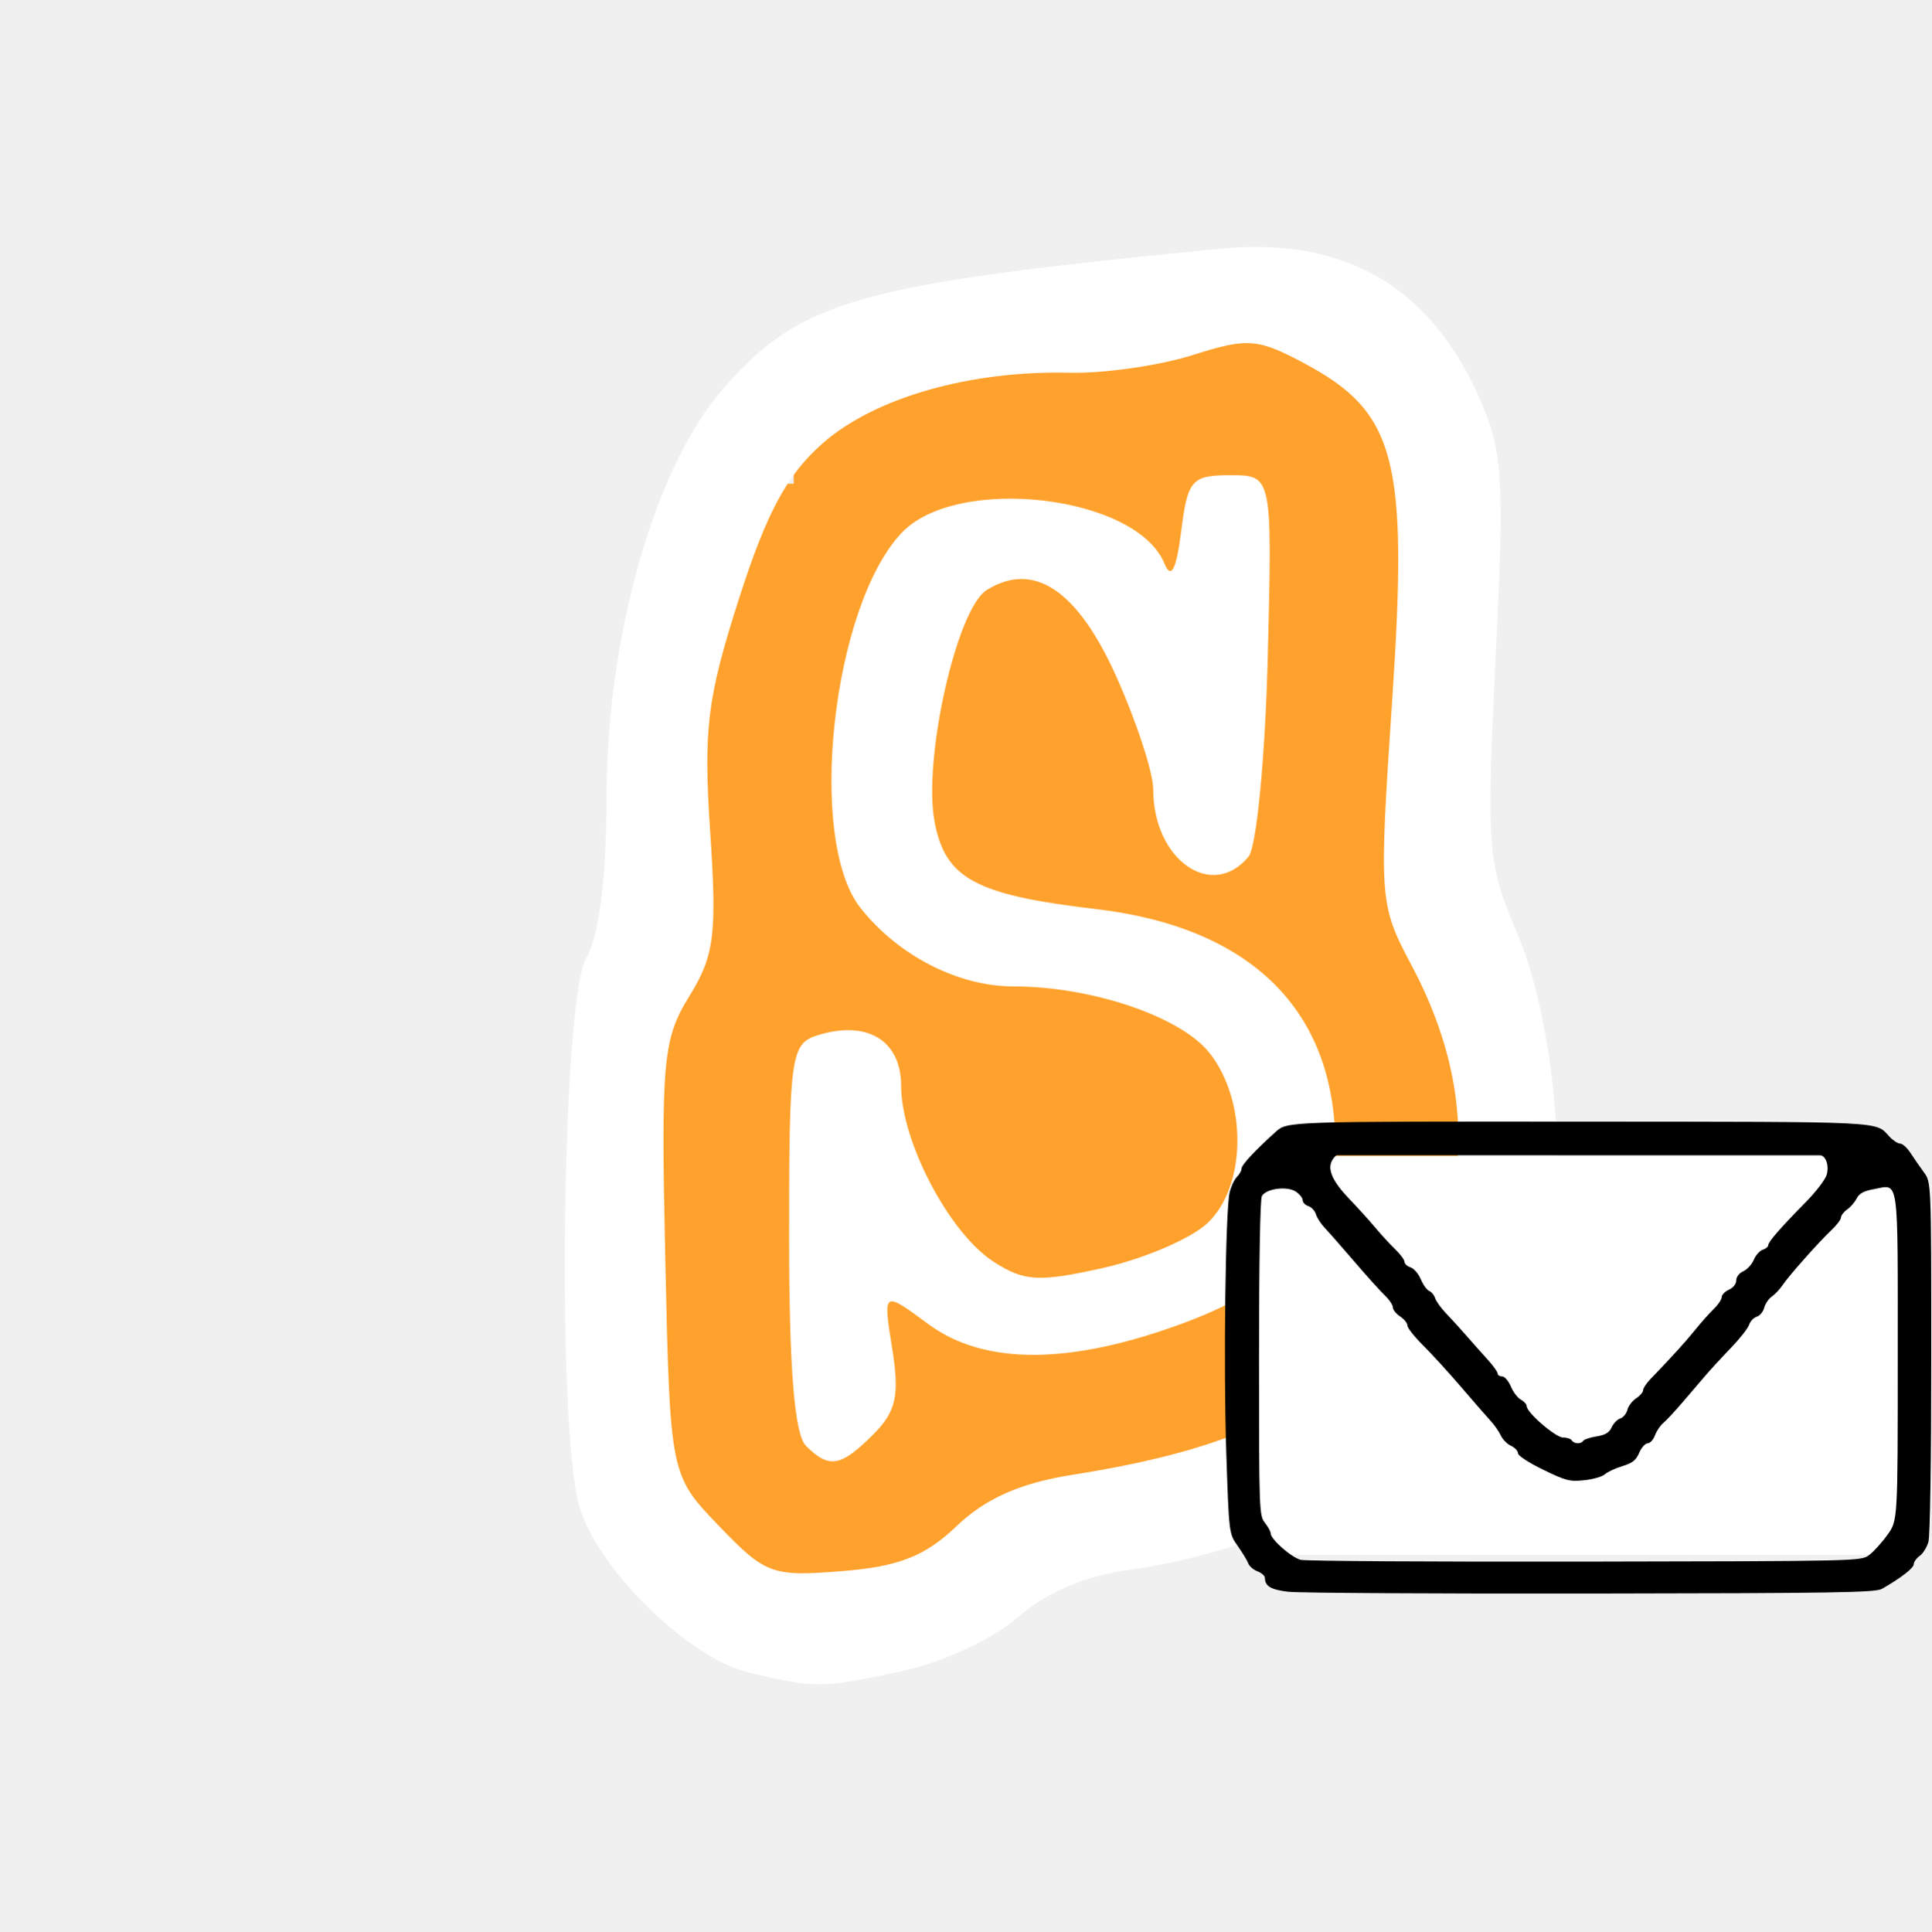
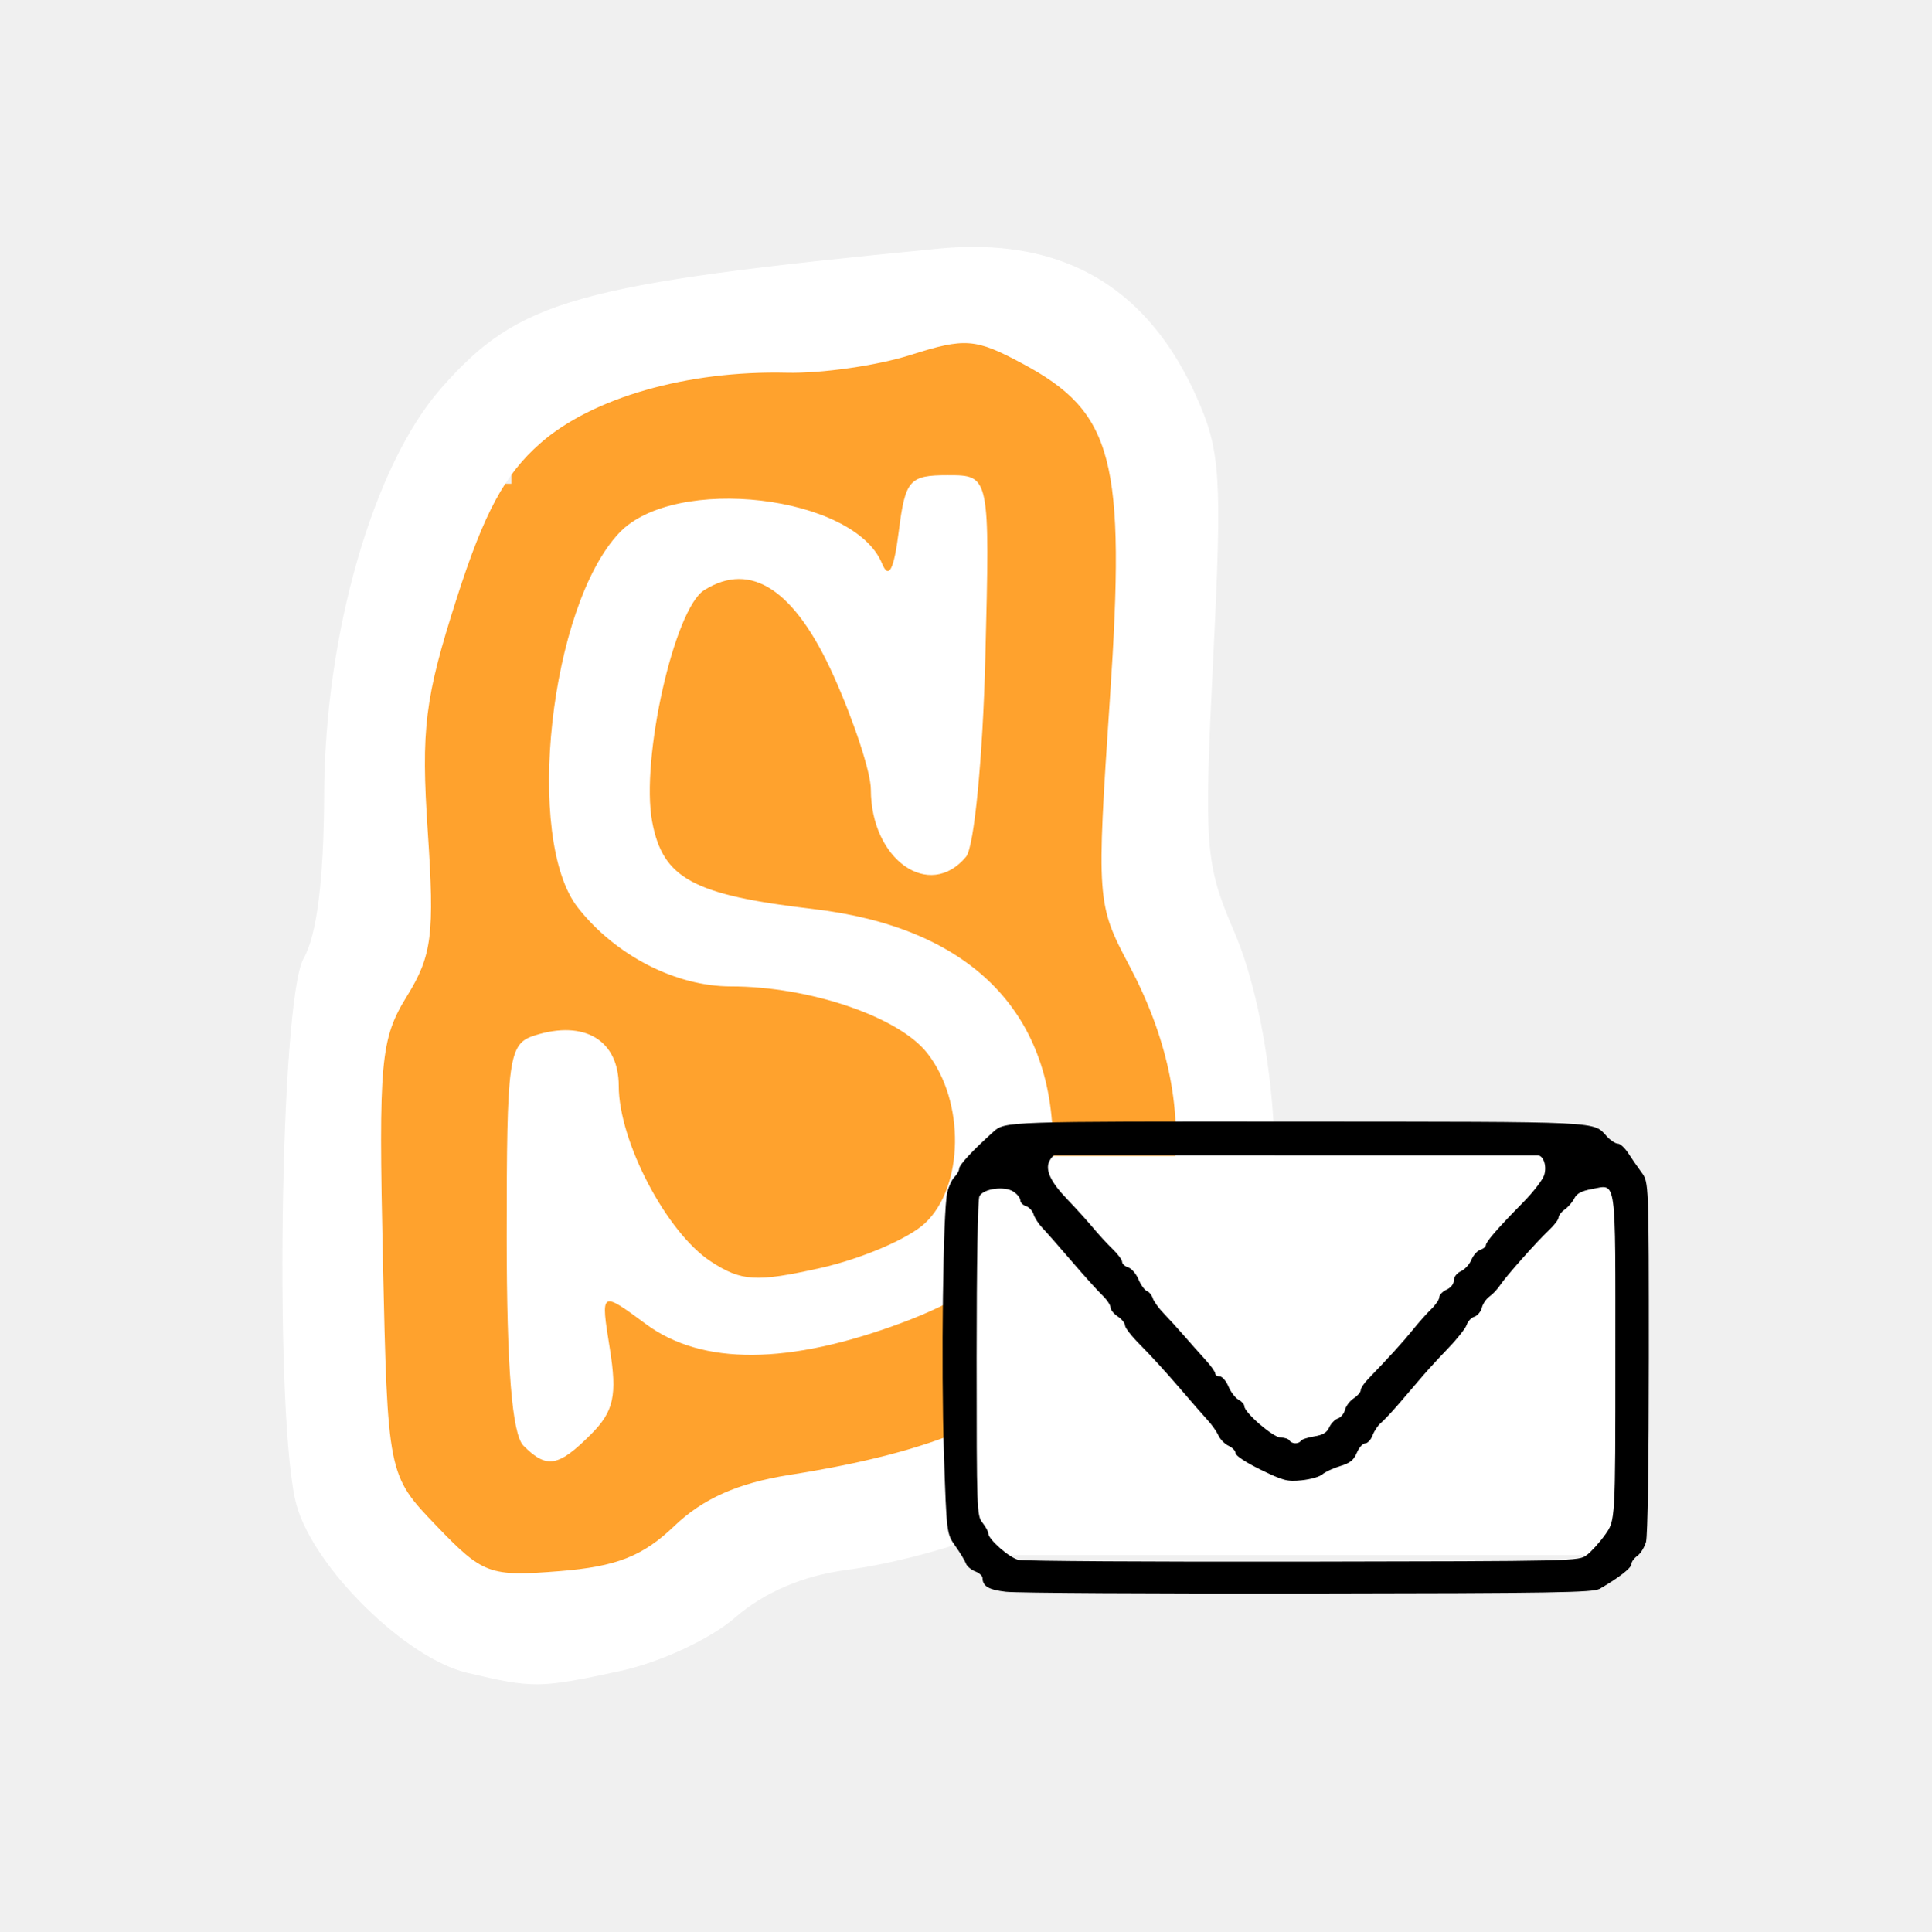
<svg xmlns="http://www.w3.org/2000/svg" viewBox="0 0 145 145">
-   <path d="M68.422 95.25l35.736 5.852-4.838 11.804H68.422zm-20.746-24.056h15.67v45.023H47.676zm5.297-34.87h22.511v84.307H52.973zm6.621-11.191h46.126v27.964H59.594zM59.275 45.054h51.747v56.16h-51.747z" fill="#ffa22d" />
-   <path d="M94.969 18.549c-1.064-.032-2.172.007-3.323.121-27.292 2.661-31.496 3.843-37.34 10.499-5.092 5.8-8.719 18.415-8.766 30.487-.024 6.396-.547 10.564-1.54 12.302-1.797 3.143-2.212 35.006-.534 41.045 1.312 4.722 8.2 11.502 12.785 12.586 4.999 1.182 5.442 1.178 11.44-.109 3.075-.659 6.825-2.399 8.727-4.048 2.162-1.875 5.073-3.121 8.279-3.547 6.99-.929 16.201-4.354 20.474-7.614 4.898-3.736 9.559-10.356 10.986-15.605 1.64-6.035.518-18.193-2.278-24.691-2.194-5.1-2.29-6.346-1.586-20.573.679-13.71.557-15.575-1.294-19.692-3.253-7.236-8.581-10.948-16.03-11.162zm-.992 7.227c1.146.086 2.218.573 3.982 1.518 6.858 3.672 7.781 7.198 6.58 25.122-1.014 15.133-.989 15.485 1.444 20.062 5.667 10.658 4.44 20.966-3.434 28.825-5.178 5.168-11.114 7.705-22.101 9.441-3.834.606-6.472 1.778-8.61 3.826-2.378 2.278-4.348 3.053-8.626 3.395-5.248.42-5.74.24-9.224-3.385-3.68-3.829-3.681-3.828-4.038-20.057-.327-14.892-.179-16.518 1.803-19.725 1.886-3.052 2.084-4.62 1.567-12.37-.513-7.692-.225-10.016 2.156-17.453 2.081-6.497 3.61-9.338 6.299-11.698 3.899-3.423 11.056-5.47 18.501-5.291 2.603.063 6.774-.534 9.269-1.327 2.065-.656 3.284-.97 4.43-.883zm-1.606 9.903c-2.891 0-3.2.351-3.685 4.206-.366 2.908-.755 3.654-1.261 2.419-2.097-5.121-15.559-6.692-19.723-2.302-5.217 5.5-7.149 23.013-3.105 28.154 2.816 3.58 7.337 5.905 11.483 5.905 5.901 0 12.59 2.271 14.74 5.005 2.856 3.631 2.766 10.043-.181 12.789-1.242 1.157-4.768 2.663-7.835 3.35-4.821 1.079-5.937 1.012-8.244-.499-3.316-2.173-6.901-9.017-6.901-13.173 0-3.431-2.574-4.977-6.309-3.791-1.969.625-2.103 1.591-2.103 15.108 0 9.829.402 14.842 1.261 15.701 1.741 1.741 2.613 1.594 5.059-.852 1.722-1.723 1.985-2.918 1.419-6.457-.695-4.344-.695-4.344 2.707-1.83 4.229 3.126 10.734 3.084 19.31-.125 7.774-2.909 11.255-7.007 11.255-13.255 0-10.161-6.325-16.413-17.987-17.78-9.036-1.059-11.302-2.287-12.103-6.558-.878-4.681 1.656-15.966 3.902-17.381 3.525-2.22 6.822-.032 9.737 6.465 1.529 3.408 2.781 7.232 2.781 8.499 0 5.269 4.395 8.368 7.153 5.044.606-.73 1.256-7.473 1.444-14.985.341-13.657.341-13.656-2.814-13.656z" fill="#fff" />
-   <path fill="#fff" d="M93.876 86.791h48.89v29.967h-48.89z" />
-   <path d="M96.748 119.517c-1.328-.155-1.769-.416-1.777-1.049-.002-.153-.252-.373-.555-.488-.303-.115-.615-.383-.692-.595-.077-.212-.435-.803-.795-1.313-.655-.927-.655-.927-.857-6.991-.215-6.468-.064-18.203.251-19.546.105-.445.349-.969.543-1.163.194-.194.353-.477.353-.629 0-.279.992-1.348 2.568-2.766.866-.779.866-.779 22.69-.765 23.516.016 22.287-.044 23.398 1.14.265.282.624.513.798.513.174 0 .524.32.777.71.253.391.705 1.044 1.005 1.452.545.742.545.742.545 13.875 0 7.818-.086 13.431-.212 13.87-.116.406-.411.878-.655 1.049-.244.171-.444.452-.444.623 0 .287-.958 1.031-2.379 1.847-.495.285-3.374.332-21.872.357-11.716.016-21.926-.043-22.69-.133zm43.59-2.758c.337-.252.959-.94 1.381-1.529.768-1.071.768-1.071.768-13.244 0-13.902.119-13.052-1.777-12.706-.768.14-1.119.329-1.304.698-.139.278-.461.652-.716.831-.255.179-.464.449-.464.6 0 .151-.32.575-.71.942-.93.873-3.236 3.471-3.683 4.149-.193.293-.55.672-.794.843-.244.171-.504.552-.578.847-.074.295-.326.597-.56.672-.234.074-.493.348-.575.608-.083.26-.702 1.046-1.377 1.747-.675.701-1.537 1.638-1.917 2.083-.38.445-1.154 1.349-1.719 2.01-.566.661-1.208 1.349-1.428 1.529-.22.18-.501.598-.624.929-.123.33-.373.601-.554.601-.182 0-.465.32-.63.71-.234.554-.511.774-1.259 1-.528.16-1.122.436-1.32.614-.198.178-.898.38-1.557.448-1.088.112-1.369.04-3.081-.793-1.083-.527-1.884-1.051-1.884-1.234 0-.175-.235-.425-.522-.556-.287-.131-.633-.481-.768-.777-.135-.297-.489-.802-.786-1.123-.297-.321-1.284-1.454-2.194-2.517-.91-1.063-2.189-2.464-2.843-3.113-.654-.649-1.189-1.325-1.189-1.502 0-.178-.246-.484-.546-.681-.3-.197-.546-.504-.546-.682 0-.178-.273-.585-.607-.903-.334-.319-1.366-1.464-2.293-2.546-.927-1.081-1.921-2.212-2.208-2.513-.288-.3-.588-.762-.668-1.027-.08-.264-.336-.541-.571-.616-.234-.074-.426-.274-.426-.443 0-.169-.233-.461-.519-.648-.667-.437-2.244-.224-2.548.345-.128.238-.211 5.035-.211 12.176 0 11.452.012 11.798.437 12.338.24.306.437.666.437.801 0 .445 1.566 1.823 2.265 1.992.376.091 9.993.15 21.37.131 20.635-.035 20.687-.036 21.298-.493zm-21.464-8.58c.064-.104.516-.253 1.002-.331.652-.104.95-.283 1.13-.68.135-.296.427-.596.649-.666.222-.07.462-.362.534-.648.072-.286.367-.675.656-.864.289-.189.525-.464.525-.61 0-.146.238-.513.53-.814 1.579-1.635 2.673-2.838 3.378-3.717.434-.541 1.06-1.244 1.39-1.562.33-.319.601-.721.601-.893 0-.173.246-.426.546-.563.323-.147.546-.431.546-.695 0-.261.221-.547.531-.688.292-.133.647-.521.788-.862.141-.341.443-.679.67-.751.227-.072.413-.226.413-.341 0-.252.933-1.323 2.811-3.228.765-.776 1.475-1.702 1.577-2.058.201-.7-.068-1.464-.517-1.469-.249-.003-35.914-.002-36.252.002-.086.001-.255.185-.375.41-.356.665.061 1.576 1.323 2.889.646.672 1.519 1.636 1.939 2.142.421.506 1.084 1.228 1.475 1.603.391.376.71.806.71.956 0 .15.206.338.457.418.251.08.599.484.772.898.173.414.455.807.627.873.172.066.374.312.448.548.075.235.447.75.828 1.144.381.394 1.07 1.151 1.531 1.682.462.531 1.174 1.333 1.584 1.782.41.449.745.916.745 1.038 0 .122.152.221.339.221.186 0 .481.341.655.757.174.416.513.862.754.991.241.129.437.349.437.49 0 .478 2.17 2.35 2.723 2.35.29 0 .589.098.663.218.166.269.697.287.856.029z" />
+   <path d="M47.218 95.25l35.736 5.852-4.838 11.804H47.218zM26.473 71.193h15.67v45.023H26.473zm5.297-34.87h22.511v84.307H31.77zM38.391 25.132h46.126v27.964h-46.126zm-.319 19.922h51.747v56.16H38.072z" fill="#ffa22d" />
+   <path d="M73.766 18.549c-1.064-.032-2.172.007-3.323.121-27.292 2.661-31.496 3.843-37.34 10.499-5.092 5.8-8.719 18.415-8.766 30.487-.024 6.396-.547 10.564-1.54 12.302-1.797 3.143-2.212 35.006-.534 41.045 1.312 4.722 8.2 11.502 12.785 12.586 4.999 1.182 5.442 1.178 11.44-.109 3.075-.659 6.825-2.399 8.727-4.048 2.162-1.875 5.073-3.121 8.279-3.547 6.99-.929 16.201-4.354 20.474-7.614 4.898-3.736 9.559-10.356 10.986-15.605 1.64-6.035.518-18.193-2.278-24.691-2.194-5.1-2.29-6.346-1.586-20.573.679-13.71.557-15.575-1.294-19.692-3.253-7.236-8.581-10.948-16.03-11.162zm-.992 7.227c1.146.086 2.218.573 3.982 1.518 6.858 3.672 7.781 7.198 6.58 25.122-1.014 15.133-.989 15.485 1.444 20.062 5.667 10.658 4.44 20.966-3.434 28.825-5.178 5.168-11.114 7.705-22.101 9.441-3.834.606-6.472 1.778-8.61 3.826-2.378 2.278-4.348 3.053-8.626 3.395-5.248.42-5.74.24-9.224-3.385-3.68-3.829-3.681-3.828-4.038-20.057-.327-14.892-.179-16.518 1.803-19.725 1.886-3.052 2.084-4.62 1.567-12.37-.513-7.692-.225-10.016 2.156-17.453 2.081-6.497 3.61-9.338 6.299-11.698 3.899-3.423 11.056-5.47 18.501-5.291 2.603.063 6.774-.534 9.269-1.327 2.065-.656 3.284-.97 4.43-.883zm-1.606 9.903c-2.891 0-3.2.351-3.685 4.206-.366 2.908-.755 3.654-1.261 2.419-2.097-5.121-15.559-6.692-19.723-2.302-5.217 5.5-7.149 23.013-3.105 28.154 2.816 3.58 7.337 5.905 11.483 5.905 5.901 0 12.59 2.271 14.74 5.005 2.856 3.631 2.766 10.043-.181 12.789-1.242 1.157-4.768 2.663-7.835 3.35-4.821 1.079-5.937 1.012-8.244-.499-3.316-2.173-6.901-9.017-6.901-13.173 0-3.431-2.574-4.977-6.309-3.791-1.969.625-2.103 1.591-2.103 15.108 0 9.829.402 14.842 1.261 15.701 1.741 1.741 2.613 1.594 5.059-.852 1.722-1.723 1.985-2.918 1.419-6.457-.695-4.344-.695-4.344 2.707-1.83 4.229 3.126 10.734 3.084 19.31-.125 7.774-2.909 11.255-7.007 11.255-13.255 0-10.161-6.325-16.413-17.987-17.78-9.036-1.059-11.302-2.287-12.103-6.558-.878-4.681 1.656-15.966 3.902-17.381 3.525-2.22 6.822-.032 9.737 6.465 1.529 3.408 2.781 7.232 2.781 8.499 0 5.269 4.395 8.368 7.153 5.044.606-.73 1.256-7.473 1.444-14.985.341-13.657.341-13.656-2.814-13.656z" fill="#fff" />
+   <path fill="#fff" d="M72.672 86.791h48.89v29.967H72.672z" />
+   <path d="M75.545 119.517c-1.328-.155-1.769-.416-1.777-1.049-.002-.153-.252-.373-.555-.488-.303-.115-.615-.383-.692-.595-.077-.212-.435-.803-.795-1.313-.655-.927-.655-.927-.857-6.991-.215-6.468-.064-18.203.251-19.546.105-.445.349-.969.543-1.163.194-.194.353-.477.353-.629 0-.279.992-1.348 2.568-2.766.866-.779.866-.779 22.69-.765 23.516.016 22.287-.044 23.398 1.14.265.282.624.513.798.513.174 0 .524.32.777.71.253.391.705 1.044 1.005 1.452.545.742.545.742.545 13.875 0 7.818-.086 13.431-.212 13.87-.116.406-.411.878-.655 1.049-.244.171-.444.452-.444.623 0 .287-.958 1.031-2.379 1.847-.495.285-3.374.332-21.872.357-11.716.016-21.926-.043-22.69-.133zm43.59-2.758c.337-.252.959-.94 1.381-1.529.768-1.071.768-1.071.768-13.244 0-13.902.119-13.052-1.777-12.706-.768.14-1.119.329-1.304.698-.139.278-.461.652-.716.831-.255.179-.464.449-.464.6 0 .151-.32.575-.71.942-.93.873-3.236 3.471-3.683 4.149-.193.293-.55.672-.794.843-.244.171-.504.552-.578.847-.074.295-.326.597-.56.672-.234.074-.493.348-.575.608-.083.26-.702 1.046-1.377 1.747-.675.701-1.537 1.638-1.917 2.083-.38.445-1.154 1.349-1.719 2.01-.566.661-1.208 1.349-1.428 1.529-.22.18-.501.598-.624.929-.123.33-.373.601-.554.601-.182 0-.465.32-.63.71-.234.554-.511.774-1.259 1-.528.16-1.122.436-1.32.614-.198.178-.898.38-1.557.448-1.088.112-1.369.04-3.081-.793-1.083-.527-1.884-1.051-1.884-1.234 0-.175-.235-.425-.522-.556-.287-.131-.633-.481-.768-.777-.135-.297-.489-.802-.786-1.123s-1.284-1.454-2.194-2.517c-.91-1.063-2.189-2.464-2.843-3.113-.654-.649-1.189-1.325-1.189-1.502 0-.178-.246-.484-.546-.681-.3-.197-.546-.504-.546-.682 0-.178-.273-.585-.607-.903-.334-.319-1.366-1.464-2.293-2.546-.927-1.081-1.921-2.212-2.208-2.513-.288-.3-.588-.762-.668-1.027-.08-.264-.336-.541-.571-.616-.234-.074-.426-.274-.426-.443 0-.169-.233-.461-.519-.648-.667-.437-2.244-.224-2.548.345-.128.238-.211 5.035-.211 12.176 0 11.452.012 11.798.437 12.338.24.306.437.666.437.801 0 .445 1.566 1.823 2.265 1.992.376.091 9.993.15 21.37.131 20.635-.035 20.687-.036 21.298-.493zm-21.464-8.58c.065-.104.516-.253 1.002-.331.652-.104.95-.283 1.13-.68.135-.296.427-.596.649-.666.222-.07.462-.362.534-.648.072-.286.367-.675.656-.864.289-.189.525-.464.525-.61 0-.146.238-.513.53-.814 1.579-1.635 2.673-2.838 3.378-3.717.434-.541 1.06-1.244 1.39-1.562.33-.319.601-.721.601-.893 0-.173.246-.426.546-.563.323-.147.546-.431.546-.695 0-.261.221-.547.531-.688.292-.133.647-.521.788-.862.141-.341.443-.679.67-.751.227-.072.413-.226.413-.341 0-.252.933-1.323 2.811-3.228.765-.776 1.475-1.702 1.577-2.058.201-.7-.069-1.464-.517-1.469-.249-.003-35.914-.002-36.252.002-.086.001-.255.185-.375.41-.356.665.061 1.576 1.323 2.889.646.672 1.519 1.636 1.939 2.142.421.506 1.084 1.228 1.475 1.603.391.376.71.806.71.956 0 .15.206.338.457.418.251.08.599.484.772.898.173.414.455.807.627.873.172.066.374.312.448.548.075.235.447.75.828 1.144.381.394 1.07 1.151 1.531 1.682.462.531 1.174 1.333 1.584 1.782.41.449.745.916.745 1.038 0 .122.152.221.339.221.186 0 .481.341.655.757.174.416.513.862.754.991.241.129.437.349.437.49 0 .478 2.17 2.35 2.723 2.35.29 0 .589.098.663.218.166.269.697.287.856.029z" />
</svg>
